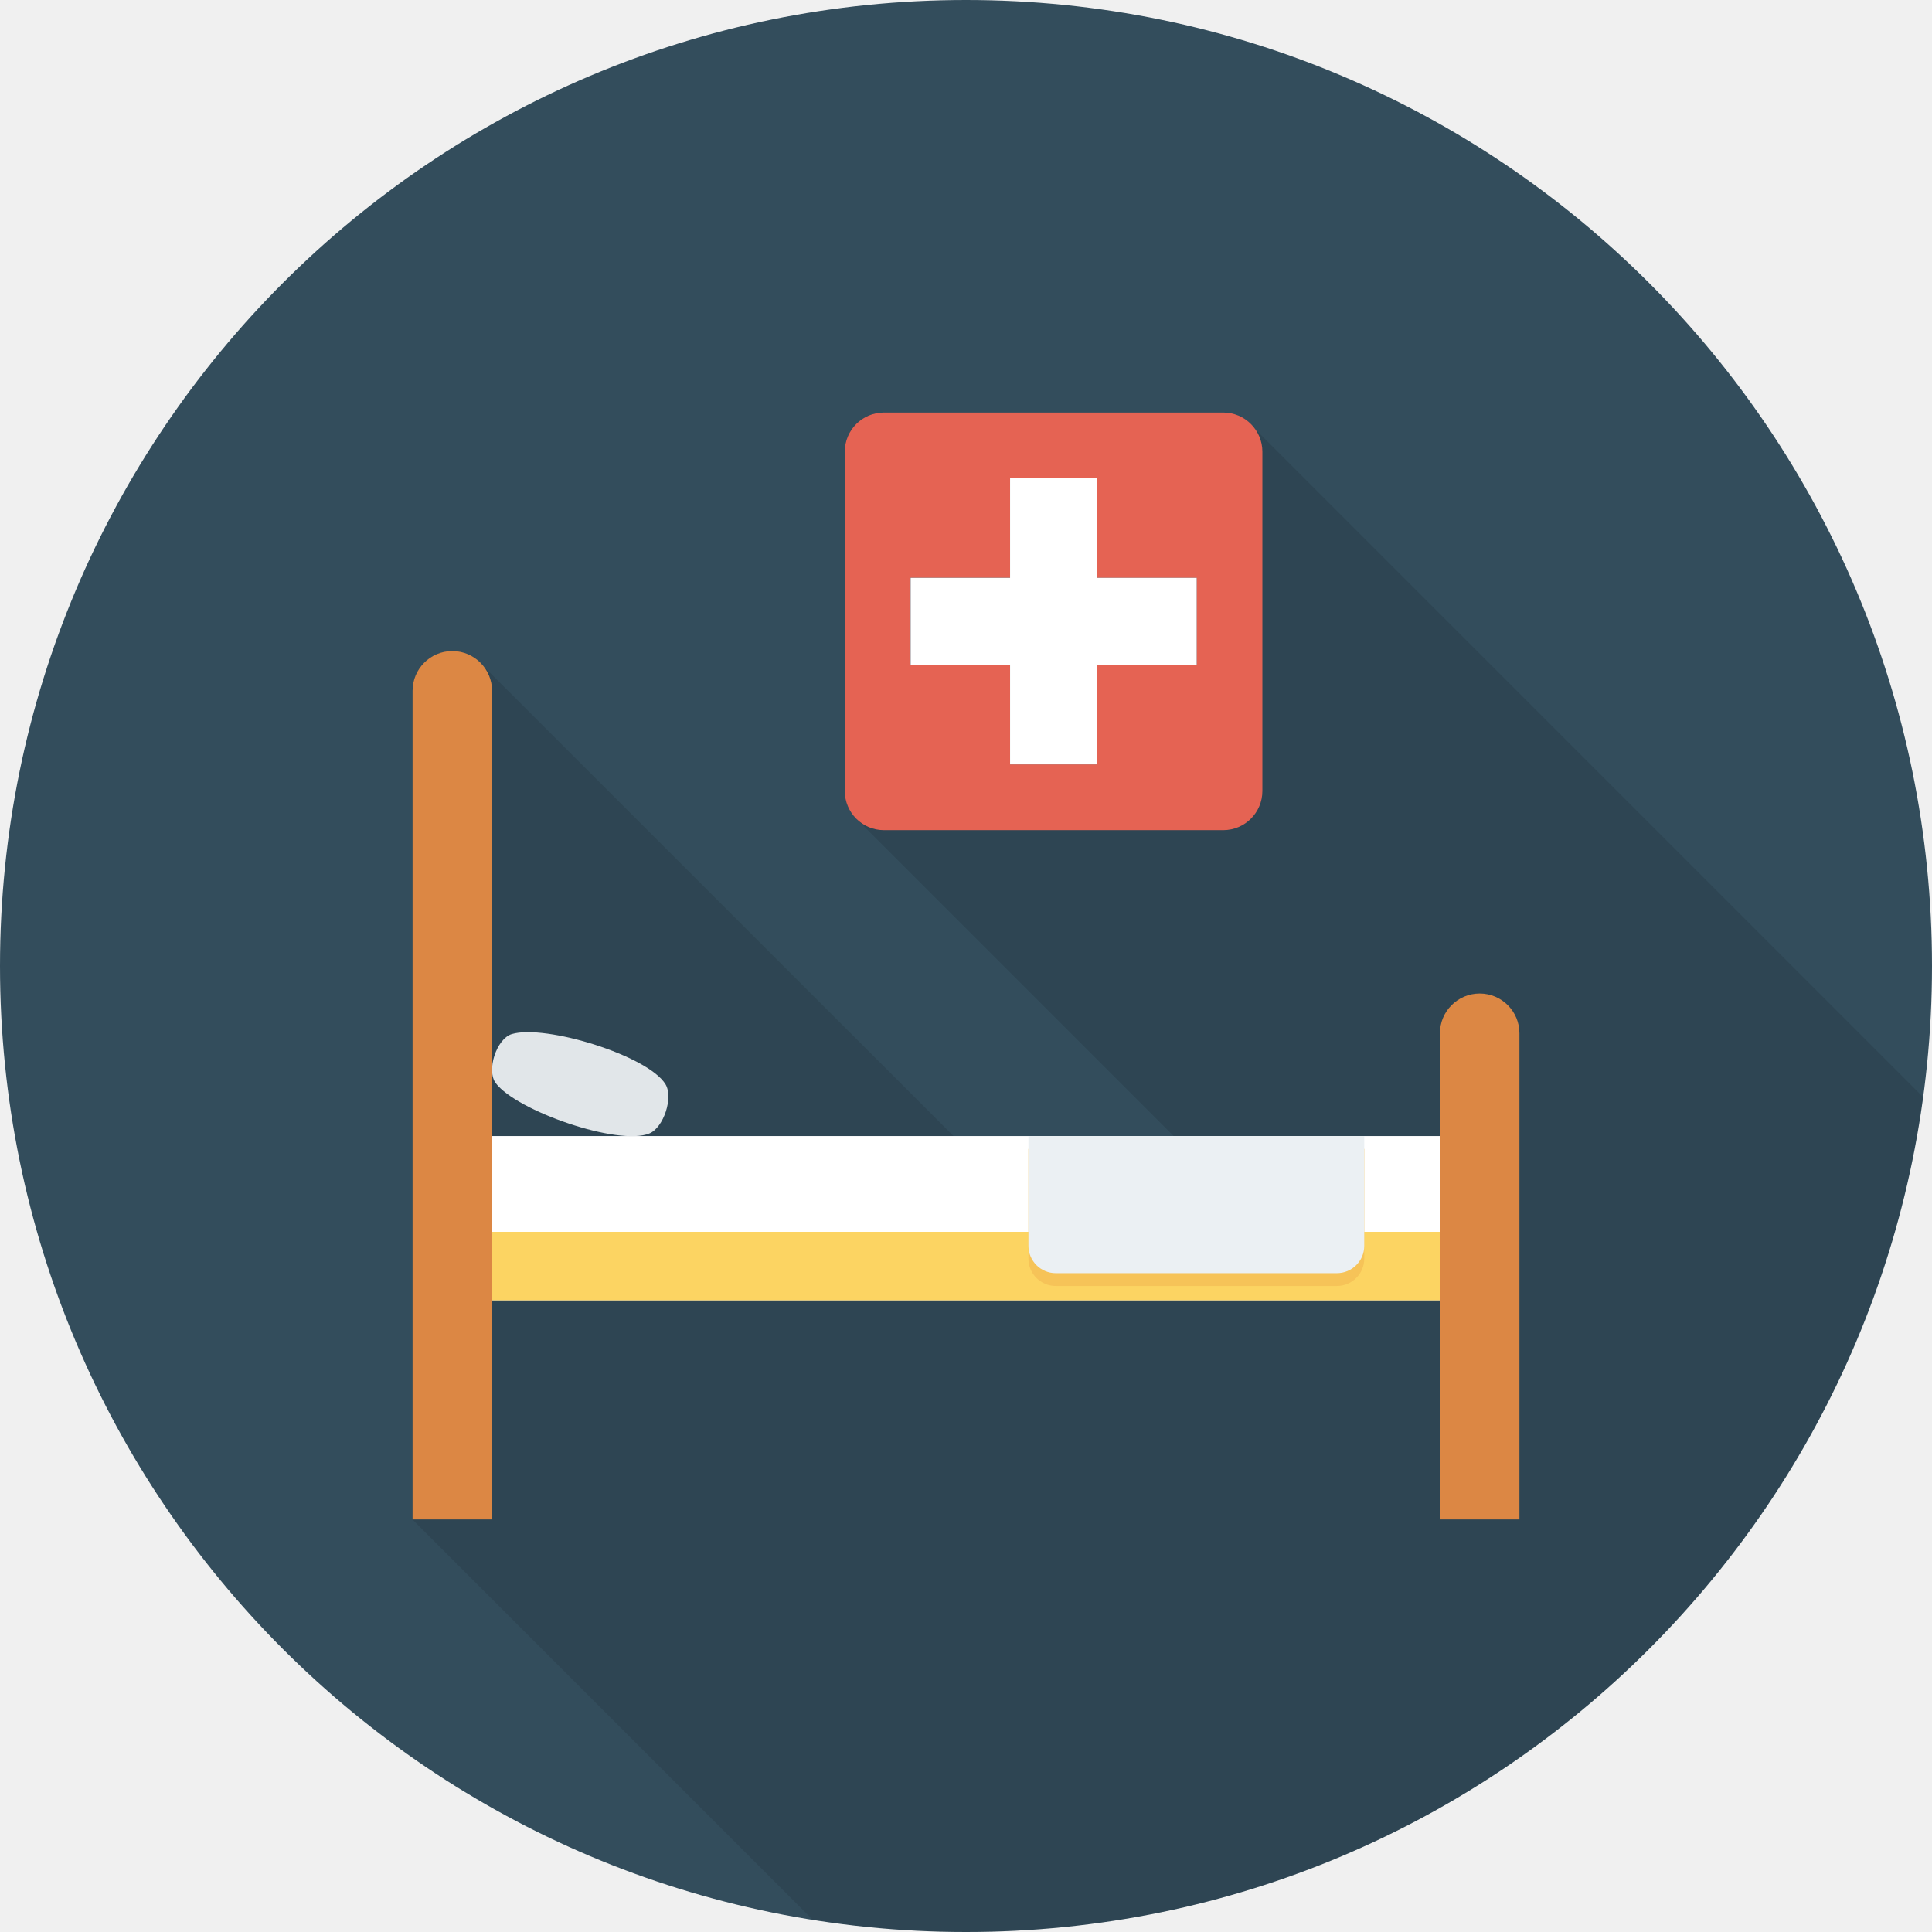
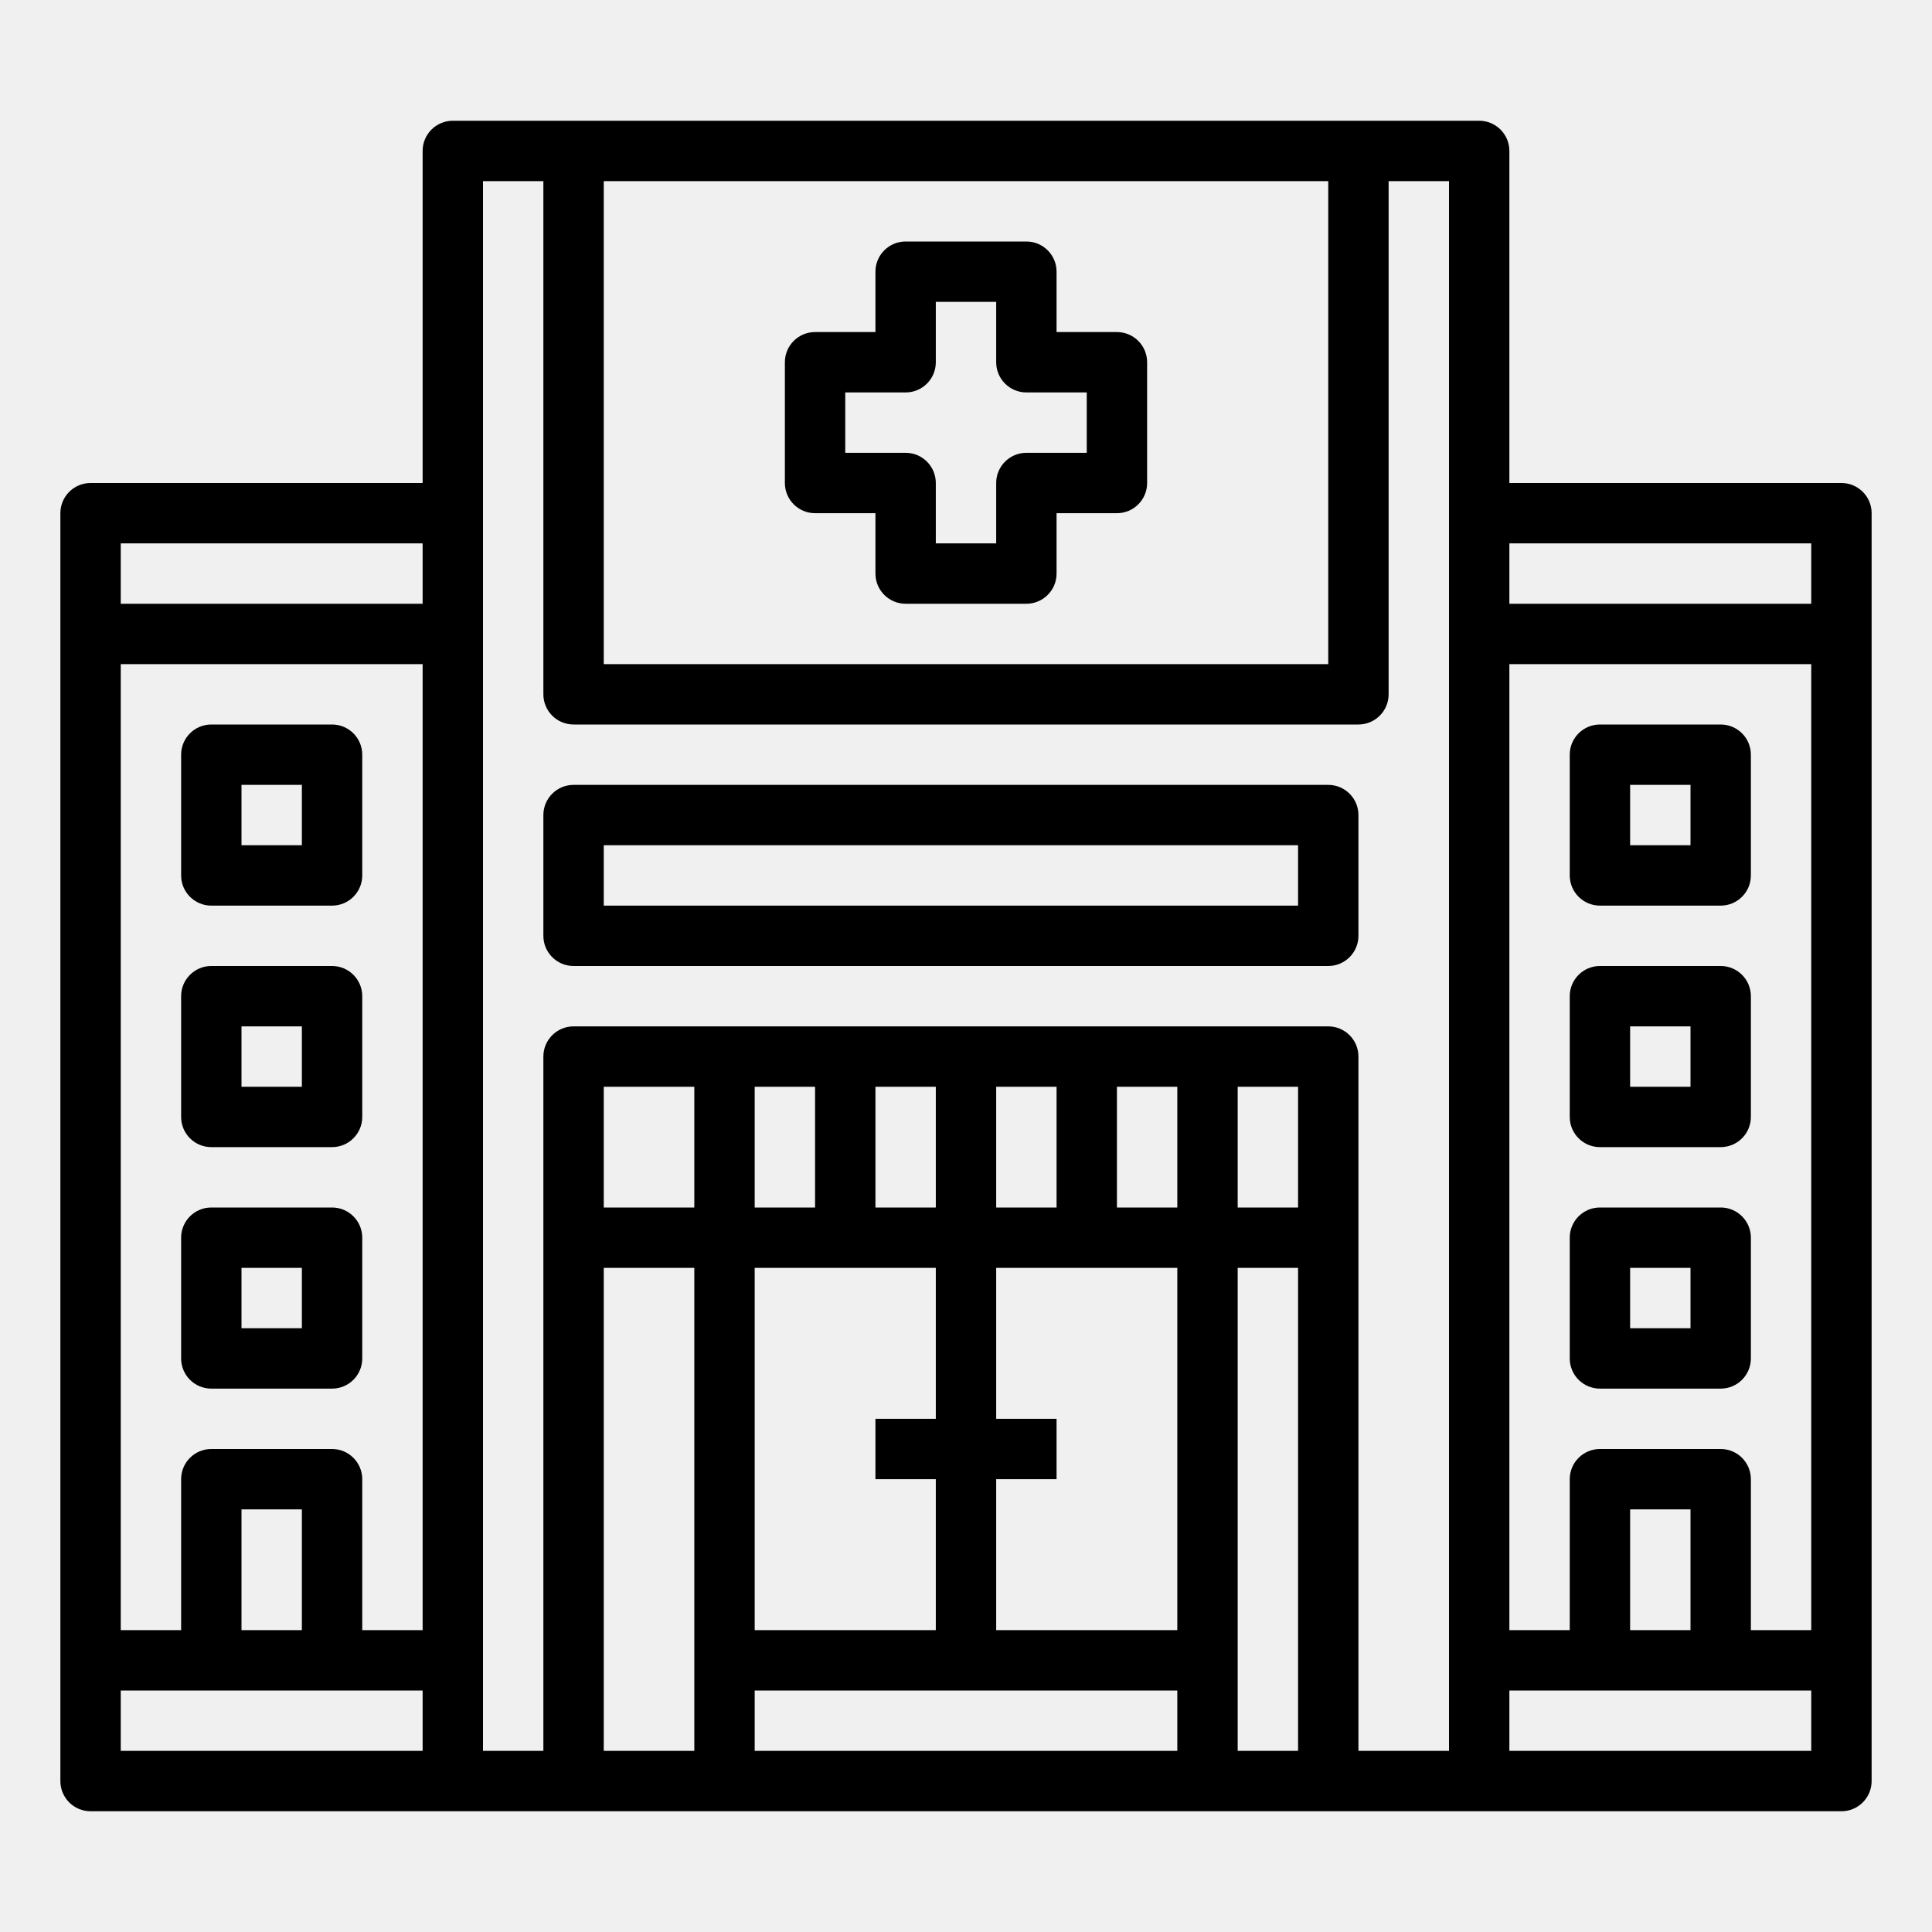
- <svg xmlns="http://www.w3.org/2000/svg" version="1.1" id="Capa_1" x="0px" y="0px" viewBox="0 0 491.52 491.52" style="enable-background:new 0 0 491.52 491.52;" xml:space="preserve">
-   <circle style="fill:#334D5C;" cx="245.76" cy="245.76" r="245.76" />
-   <path style="opacity:0.1;enable-background:new    ;" d="M489.213,279.056l-170.06-170.06c-0.573-0.766-1.25-1.442-2.016-2.016  l-0.001-0.001c-1.657-1.239-3.692-2-5.916-2h-86.323c-5.53,0-9.984,4.454-9.984,9.933v86.323c0,2.647,1.04,5.031,2.711,6.814  c0.148,0.158,0.3,0.31,0.459,0.459l80.535,80.535h-56.006L122.856,169.338l-0.154-0.154v-0.051c-1.843-2.15-4.608-3.482-7.629-3.482  c-5.581,0-10.138,4.506-10.138,10.086V386.58l101.829,101.829c12.704,2.026,25.721,3.111,38.995,3.111  C370.189,491.52,472.953,399.027,489.213,279.056z" />
-   <g>
-     <path style="fill:#DC8744;" d="M115.072,165.636c-5.585,0-10.112,4.528-10.112,10.113V386.56h20.225V175.749   C125.185,170.164,120.657,165.636,115.072,165.636z" />
-     <path style="fill:#DC8744;" d="M376.447,252.761c-5.585,0-10.113,4.528-10.113,10.113V386.56h20.226V262.874   C386.56,257.289,382.032,252.761,376.447,252.761z" />
+ <svg xmlns="http://www.w3.org/2000/svg" viewBox="0 0 64 64" width="512" height="512">
+   <g id="outline">
+     <path d="M37,11H35V9a1,1,0,0,0-1-1H30a1,1,0,0,0-1,1v2H27a1,1,0,0,0-1,1v4a1,1,0,0,0,1,1h2v2a1,1,0,0,0,1,1h4a1,1,0,0,0,1-1V17h2a1,1,0,0,0,1-1V12A1,1,0,0,0,37,11Zm-1,4H34a1,1,0,0,0-1,1v2H31V16a1,1,0,0,0-1-1H28V13h2a1,1,0,0,0,1-1V10h2v2a1,1,0,0,0,1,1h2Z" />
+     <path d="M19,32H44a1,1,0,0,0,1-1V27a1,1,0,0,0-1-1H19a1,1,0,0,0-1,1v4A1,1,0,0,0,19,32Zm1-4H43v2H20Z" />
+     <path d="M3,60H61a1,1,0,0,0,1-1V17a1,1,0,0,0-1-1H50V5a1,1,0,0,0-1-1H15a1,1,0,0,0-1,1V16H3a1,1,0,0,0-1,1V59A1,1,0,0,0,3,60ZM50,18H60v2H50Zm0,4H60V54H58V49a1,1,0,0,0-1-1H53a1,1,0,0,0-1,1v5H50Zm6,28v4H54V50Zm-6,6H60v2H50ZM23,55v3H20V42h3Zm0-15H20V36h3ZM39,58H25V56H39ZM31,42v5H29v2h2v5H25V42Zm-6-2V36h2v4Zm4,0V36h2v4ZM39,54H33V49h2V47H33V42h6ZM33,40V36h2v4Zm6,0H37V36h2Zm4,18H41V42h2Zm0-18H41V36h2ZM20,6H44V22H20ZM16,6h2V23a1,1,0,0,0,1,1H45a1,1,0,0,0,1-1V6h2V58H45V35a1,1,0,0,0-1-1H19a1,1,0,0,0-1,1V58H16ZM4,18H14v2H4Zm0,4H14V54H12V49a1,1,0,0,0-1-1H7a1,1,0,0,0-1,1v5H4Zm6,28v4H8V50ZM4,56H14v2H4Z" />
+     <path d="M53,30h4a1,1,0,0,0,1-1V25a1,1,0,0,0-1-1H53a1,1,0,0,0-1,1v4A1,1,0,0,0,53,30Zm1-4h2v2H54Z" />
+     <path d="M53,38h4a1,1,0,0,0,1-1V33a1,1,0,0,0-1-1H53a1,1,0,0,0-1,1v4A1,1,0,0,0,53,38Zm1-4h2v2H54Z" />
+     <path d="M53,46h4a1,1,0,0,0,1-1V41a1,1,0,0,0-1-1H53a1,1,0,0,0-1,1v4A1,1,0,0,0,53,46Zm1-4h2v2H54Z" />
+     <path d="M7,30h4a1,1,0,0,0,1-1V25a1,1,0,0,0-1-1H7a1,1,0,0,0-1,1v4A1,1,0,0,0,7,30Zm1-4h2v2H8Z" />
+     <path d="M7,38h4a1,1,0,0,0,1-1V33a1,1,0,0,0-1-1H7a1,1,0,0,0-1,1v4A1,1,0,0,0,7,38Zm1-4h2v2H8Z" />
+     <path d="M7,46h4a1,1,0,0,0,1-1V41a1,1,0,0,0-1-1H7a1,1,0,0,0-1,1v4A1,1,0,0,0,7,46Zm1-4h2v2H8Z" />
  </g>
-   <rect x="125.184" y="289.024" style="fill:#FFFFFF;" width="241.152" height="41.774" />
-   <rect x="125.184" y="313.395" style="fill:#FCD462;" width="241.152" height="17.408" />
-   <path style="fill:#F6C358;" d="M347.083,292.295v27.91c0,3.845-3.117,6.963-6.963,6.963h-71.516c-3.846,0-6.963-3.118-6.963-6.963  v-27.91" />
-   <path style="fill:#E1E6E9;" d="M169.316,275.855c2.028,3.353-0.47,10.992-4.087,12.5c-7.873,3.282-33.757-5.712-39.096-12.781  c-2.453-3.248,0.189-11.329,4.087-12.5C138.704,260.524,164.902,268.556,169.316,275.855z" />
-   <path style="fill:#EBF0F3;" d="M340.121,323.903h-71.516c-3.846,0-6.963-3.117-6.963-6.963v-27.91h85.441v27.91  C347.083,320.786,343.966,323.903,340.121,323.903z" />
-   <path style="fill:#E56353;" d="M311.202,104.96h-86.32c-5.501,0-9.96,4.46-9.96,9.96v86.32c0,5.5,4.459,9.96,9.96,9.96h86.32  c5.5,0,9.96-4.46,9.96-9.96v-86.32C321.162,109.42,316.702,104.96,311.202,104.96z M304.433,169.155h-25.316v25.315h-22.15v-25.315  h-25.316v-22.151h25.316V121.69h22.15v25.315h25.316V169.155z" />
-   <g>
-     <rect x="256.973" y="121.687" style="fill:#FFFFFF;" width="22.149" height="72.781" />
-     <rect x="231.67" y="147.011" style="fill:#FFFFFF;" width="72.781" height="22.149" />
-   </g>
-   <g>
- </g>
-   <g>
- </g>
-   <g>
- </g>
-   <g>
- </g>
-   <g>
- </g>
-   <g>
- </g>
-   <g>
- </g>
-   <g>
- </g>
-   <g>
- </g>
-   <g>
- </g>
-   <g>
- </g>
-   <g>
- </g>
-   <g>
- </g>
-   <g>
- </g>
-   <g>
- </g>
</svg>
